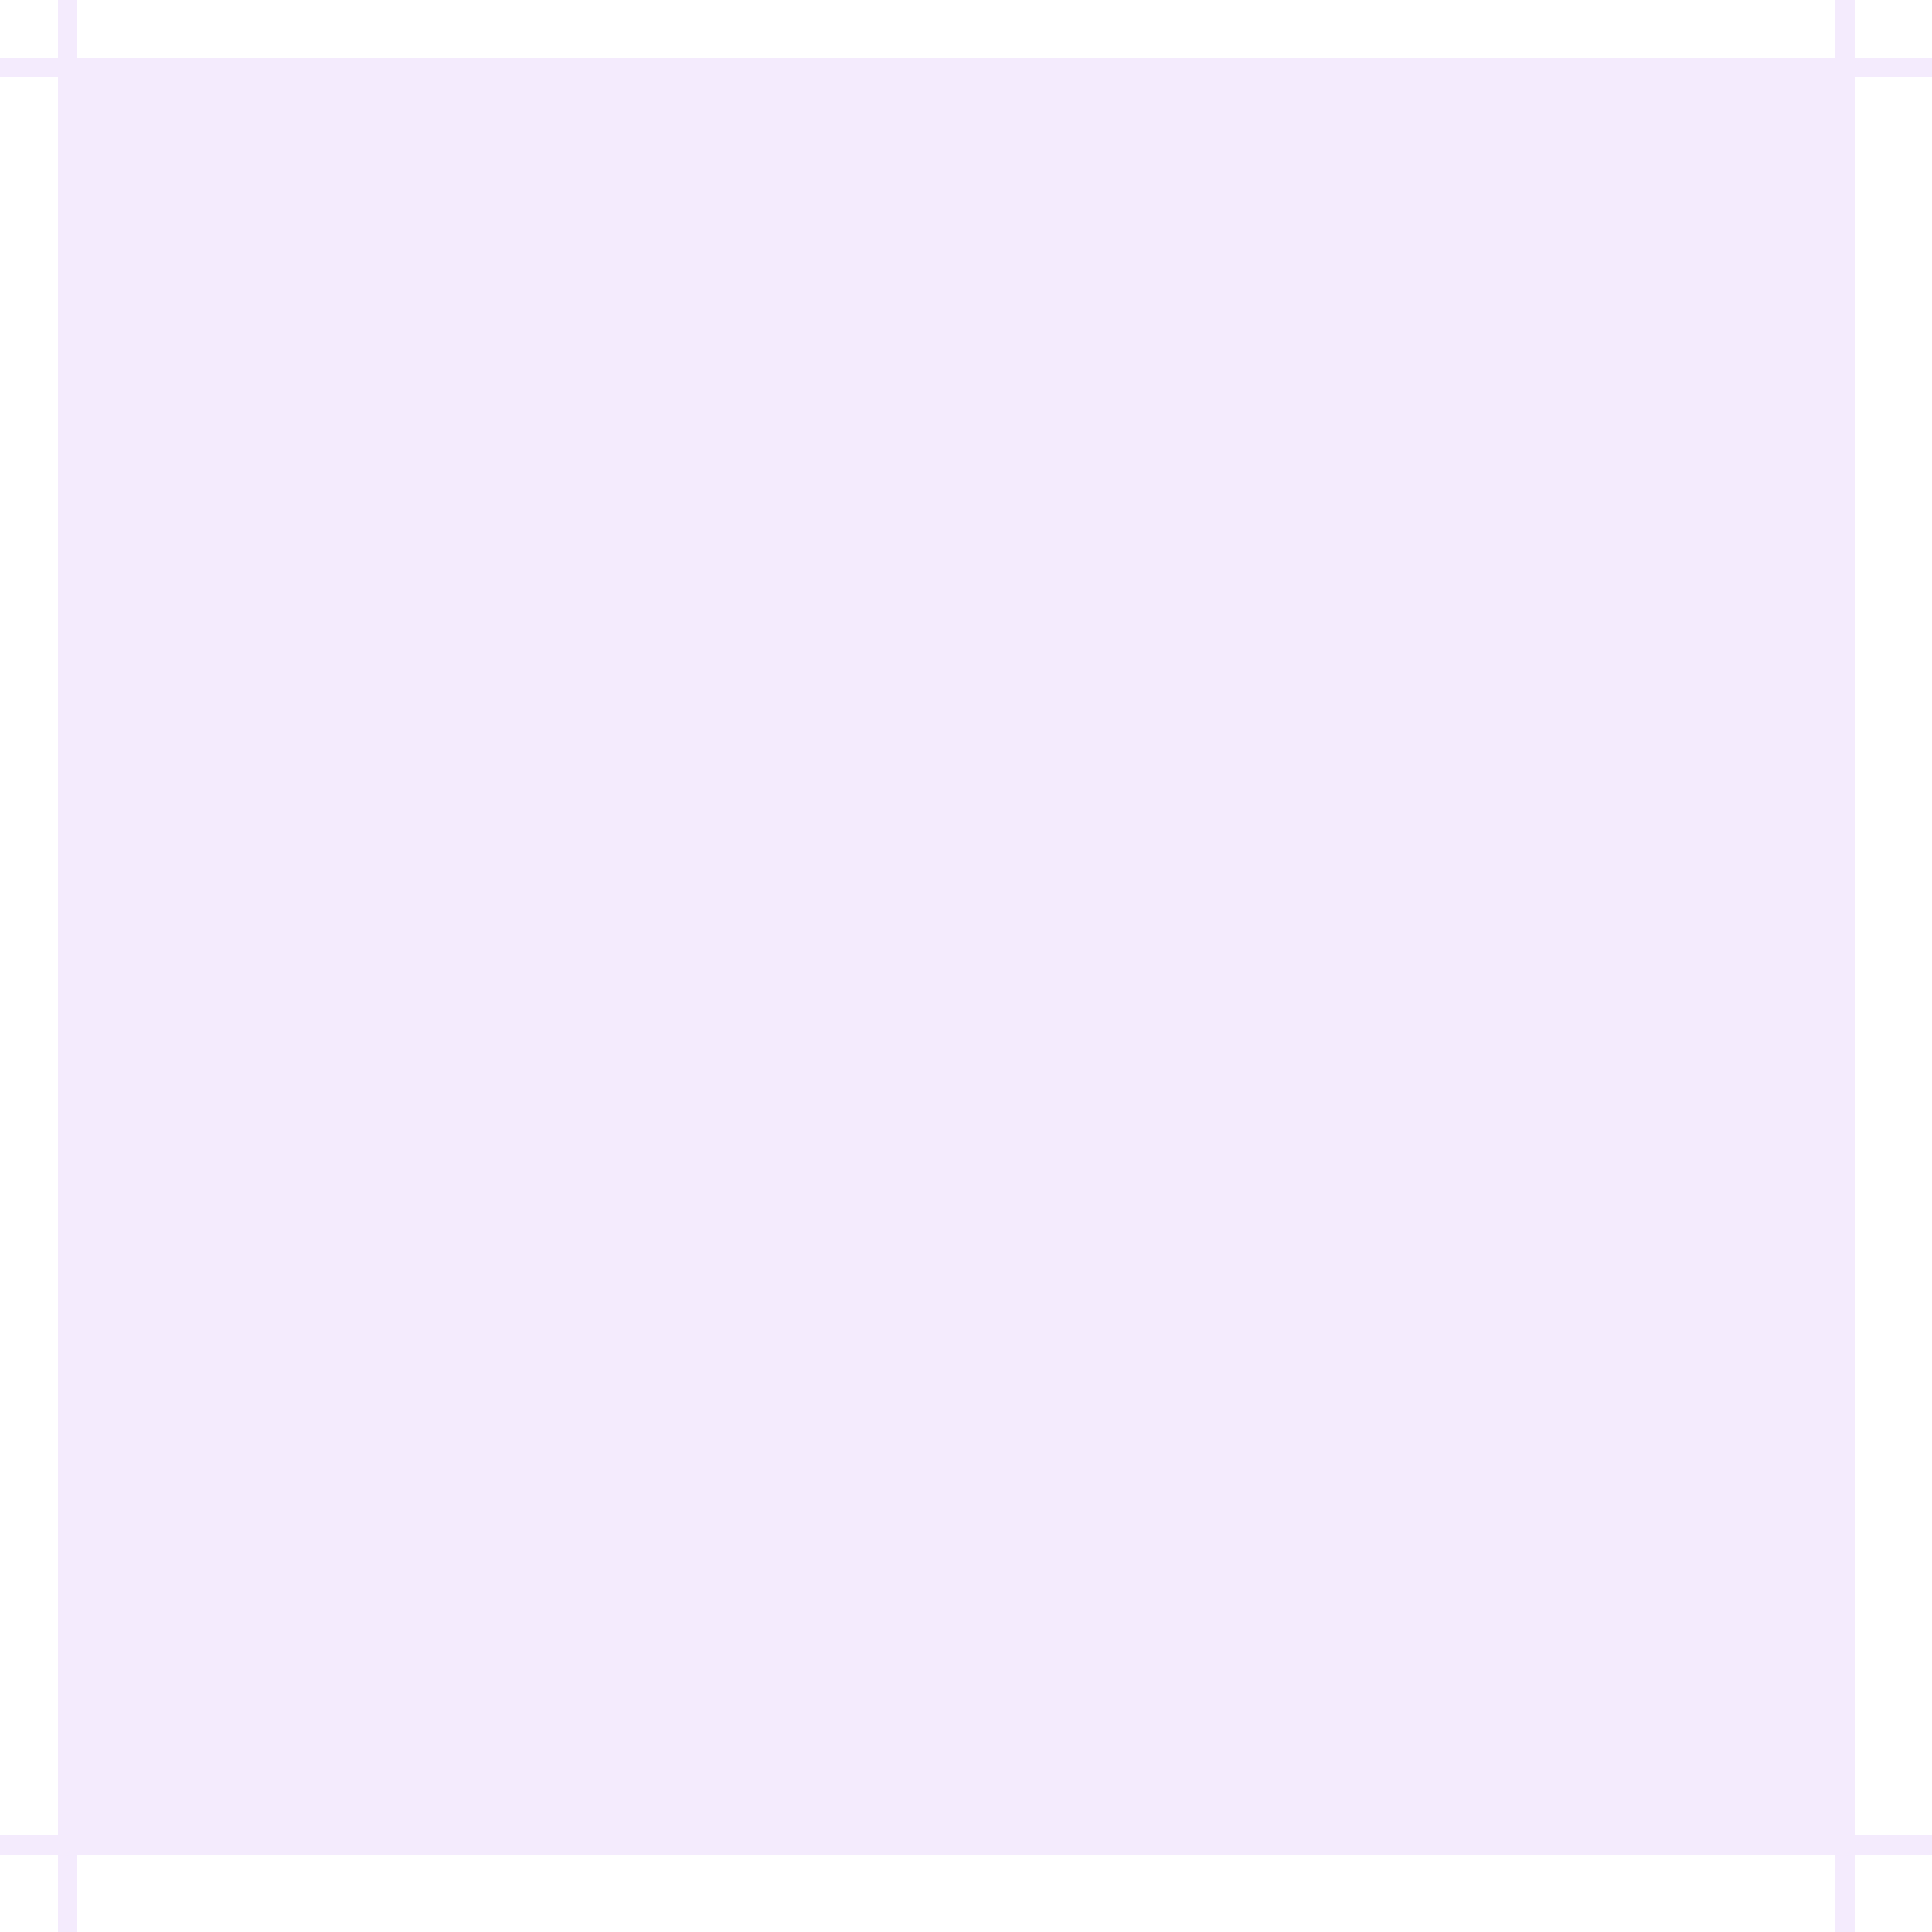
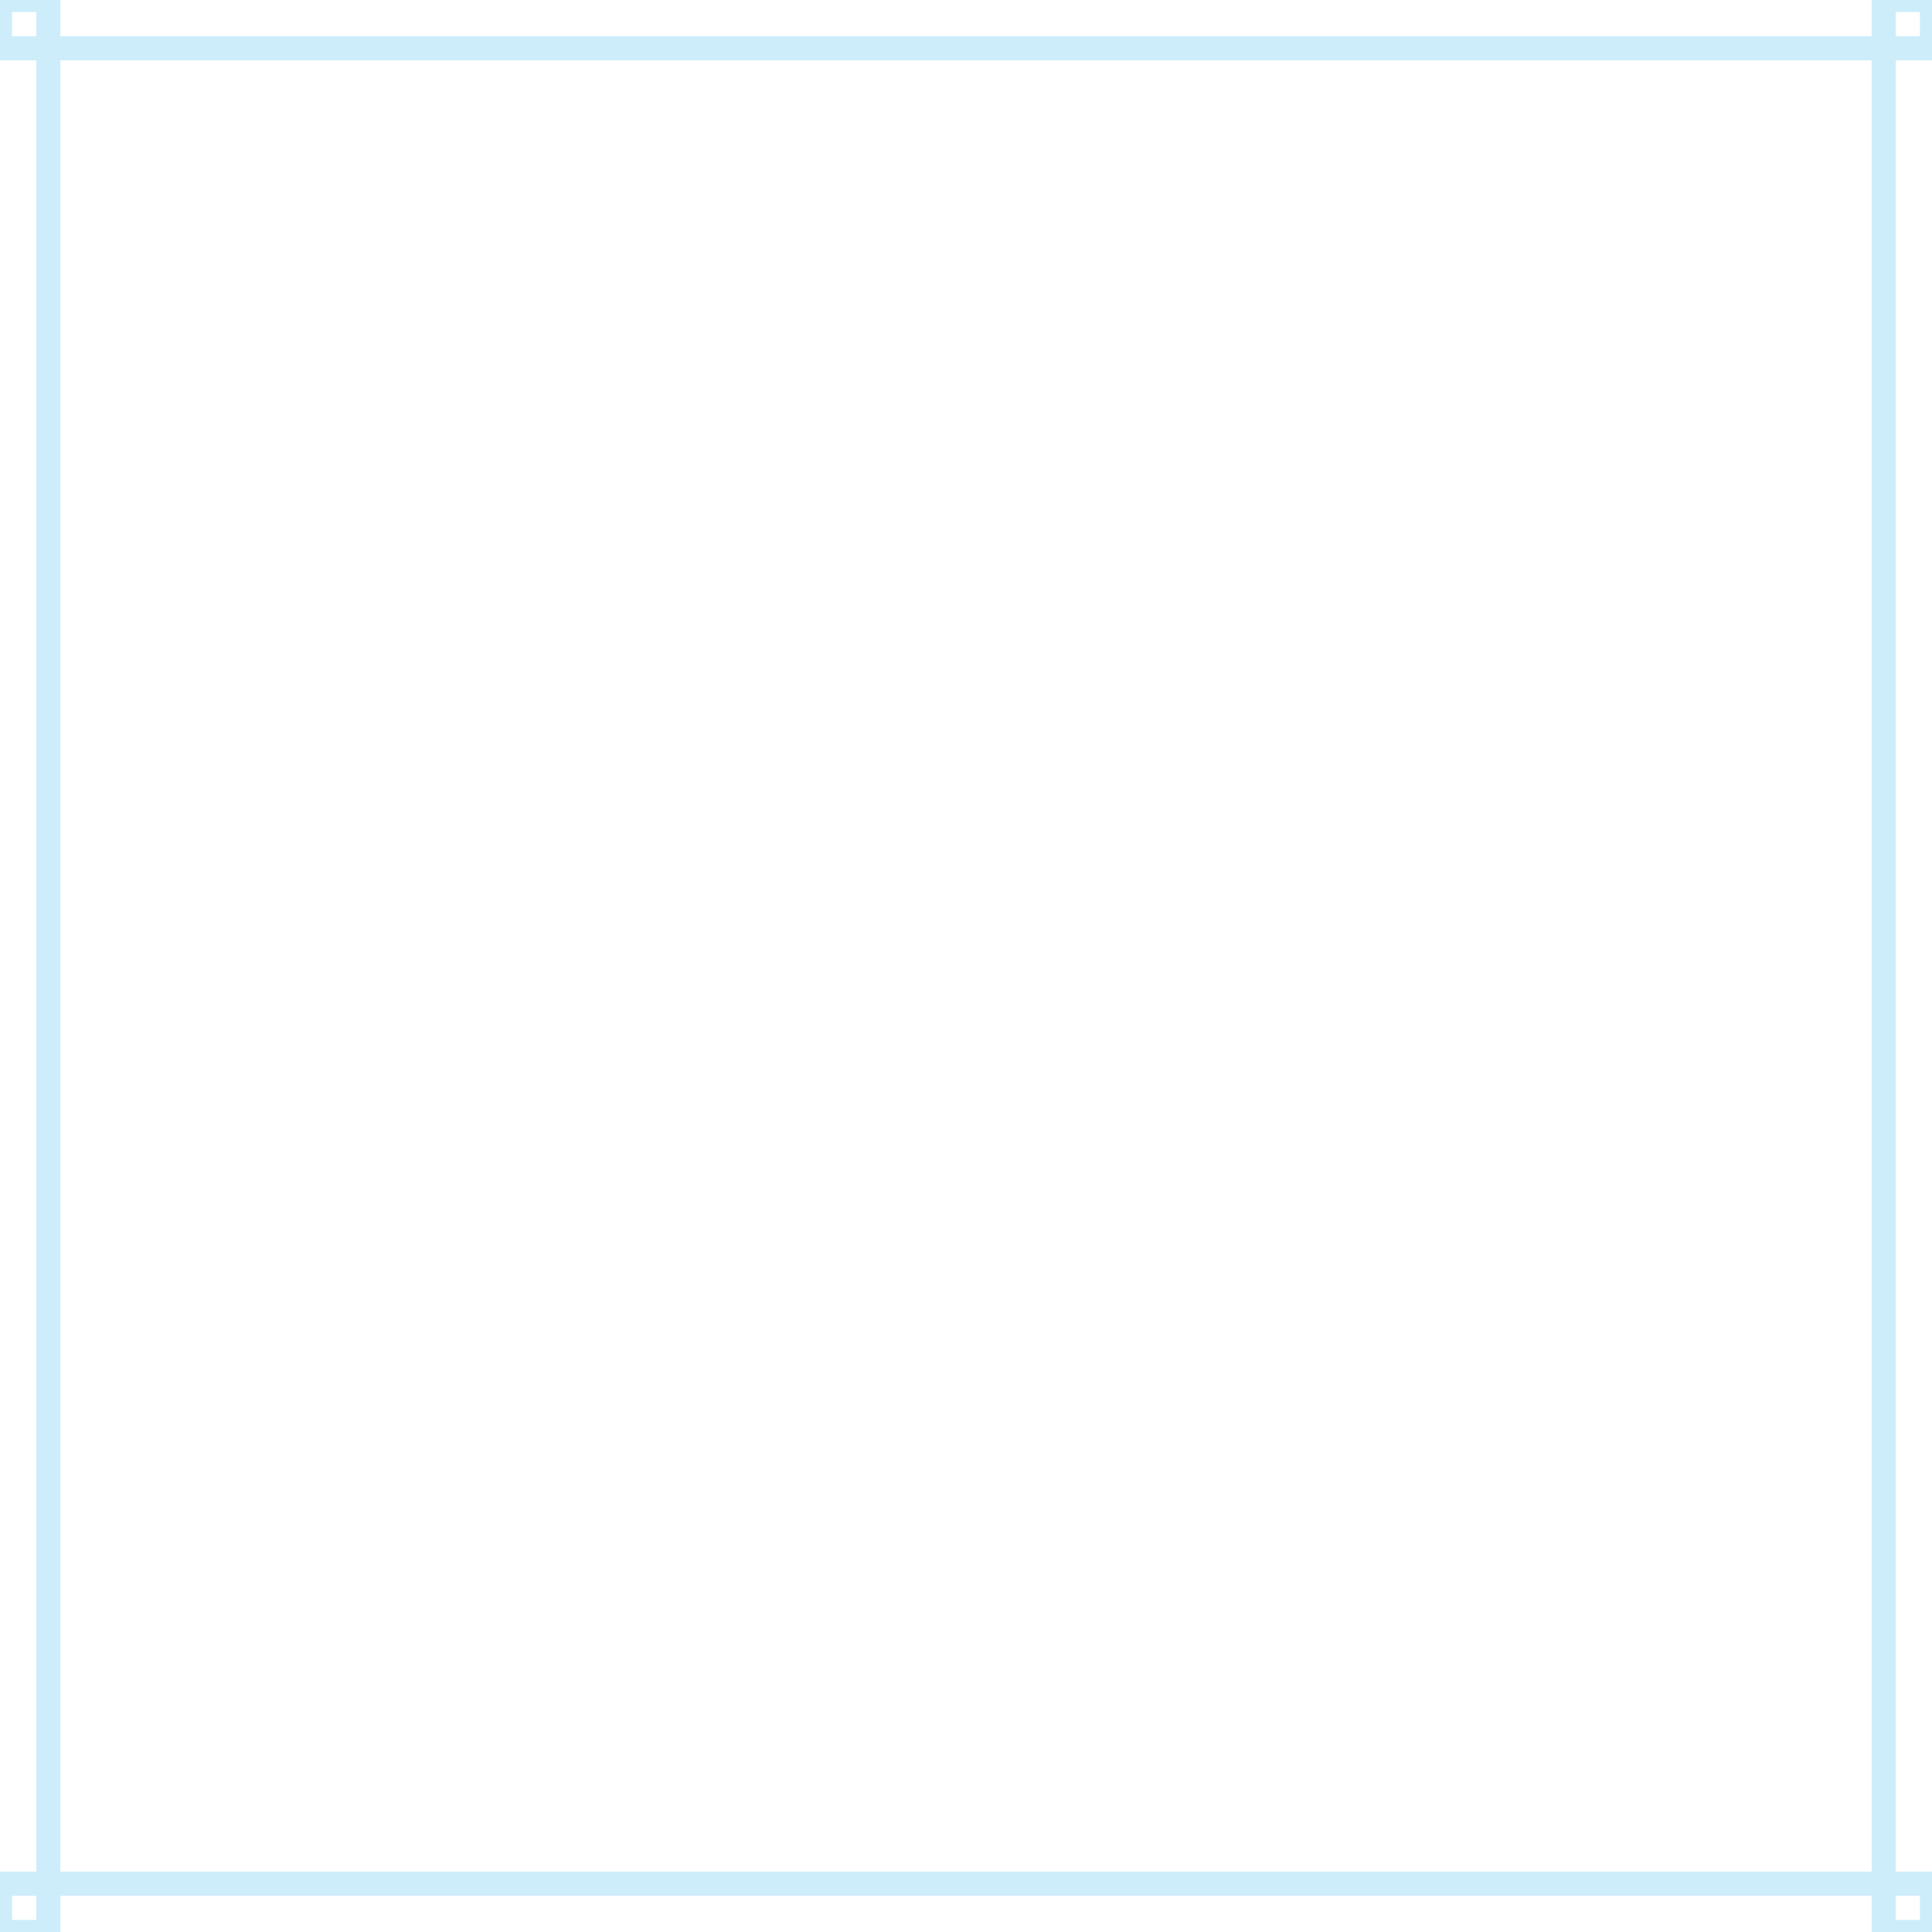
- <svg xmlns="http://www.w3.org/2000/svg" width="100" height="100" viewBox="0 0 100 100">
-   <path d="M96,95h4v1H96v4H95V96H4v4H3V96H0V95H3V4H0V3H3V0H4V3h91V0h1V3h4V4H96v91Z" fill="#9333ea" fill-opacity="0.1" />
+ <svg xmlns="http://www.w3.org/2000/svg" width="40" height="40" viewBox="0 0 40 40">
+   <path d="M39,39h1v1H39v-1H1v1H0v-1h1V1H0V0h1v1h38V0h1v1h-1V39z" fill="none" stroke="#0ea5e9" stroke-width="0.5" stroke-opacity="0.2" />
</svg>
